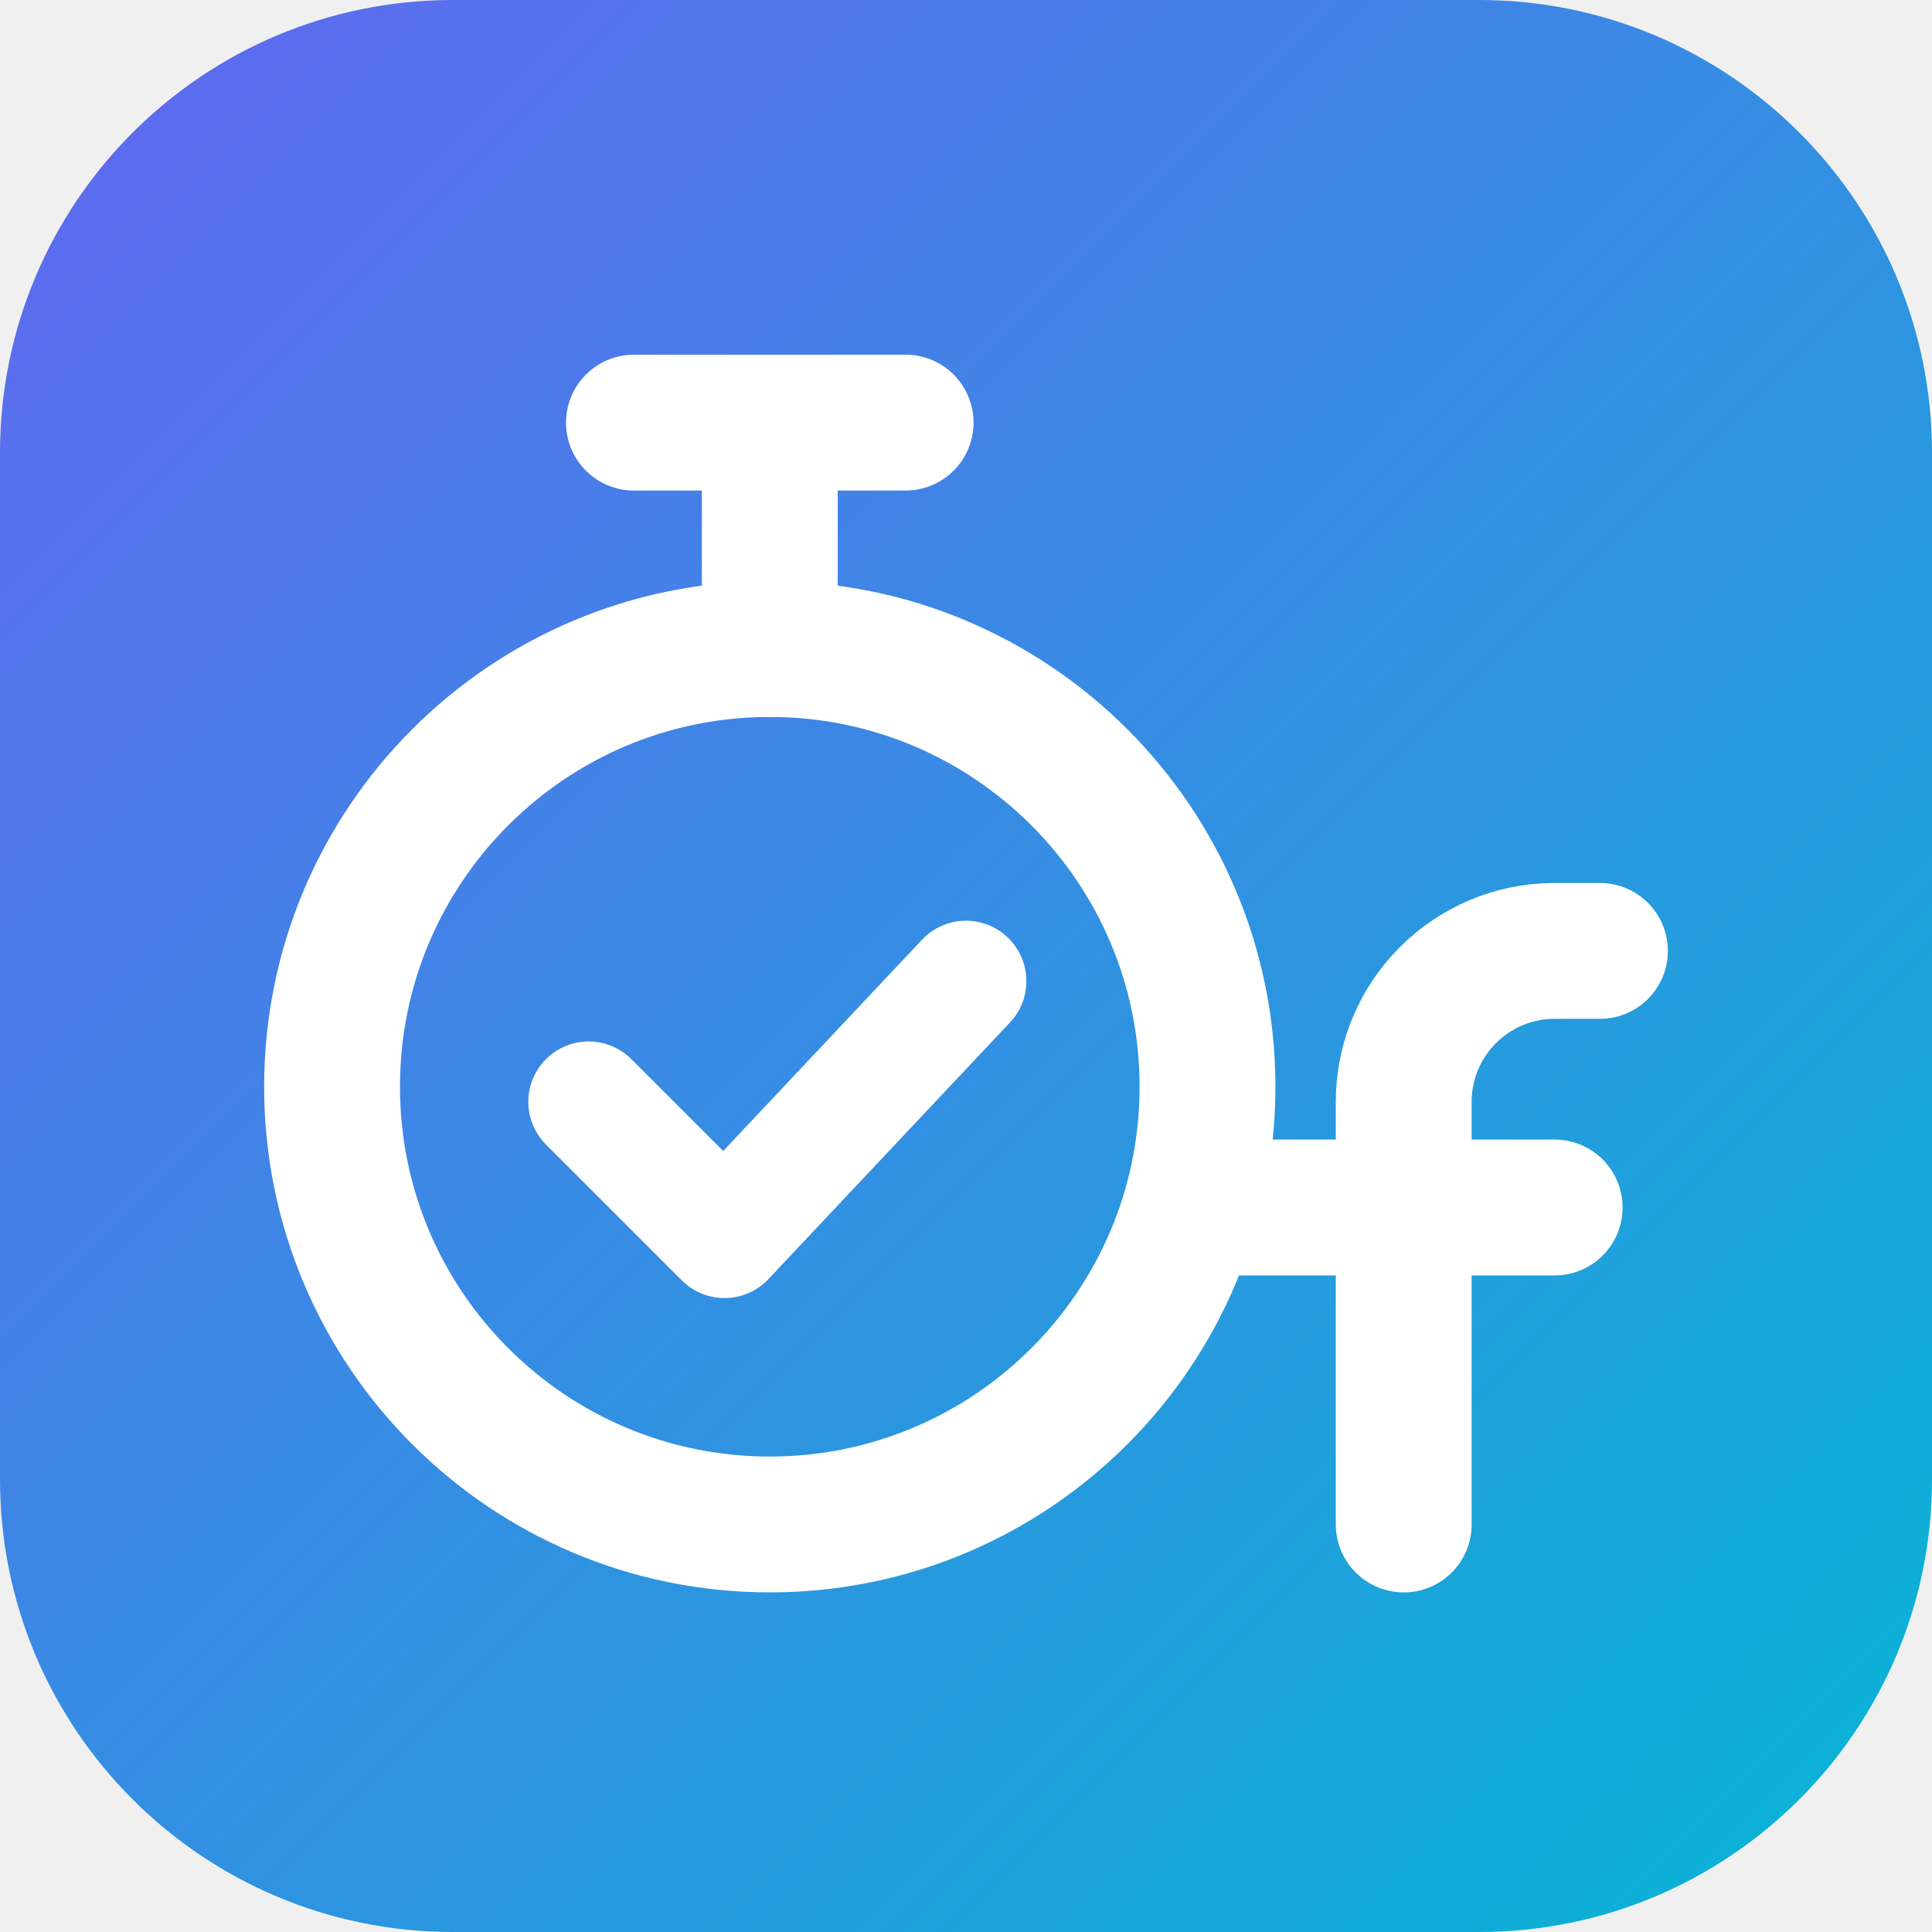
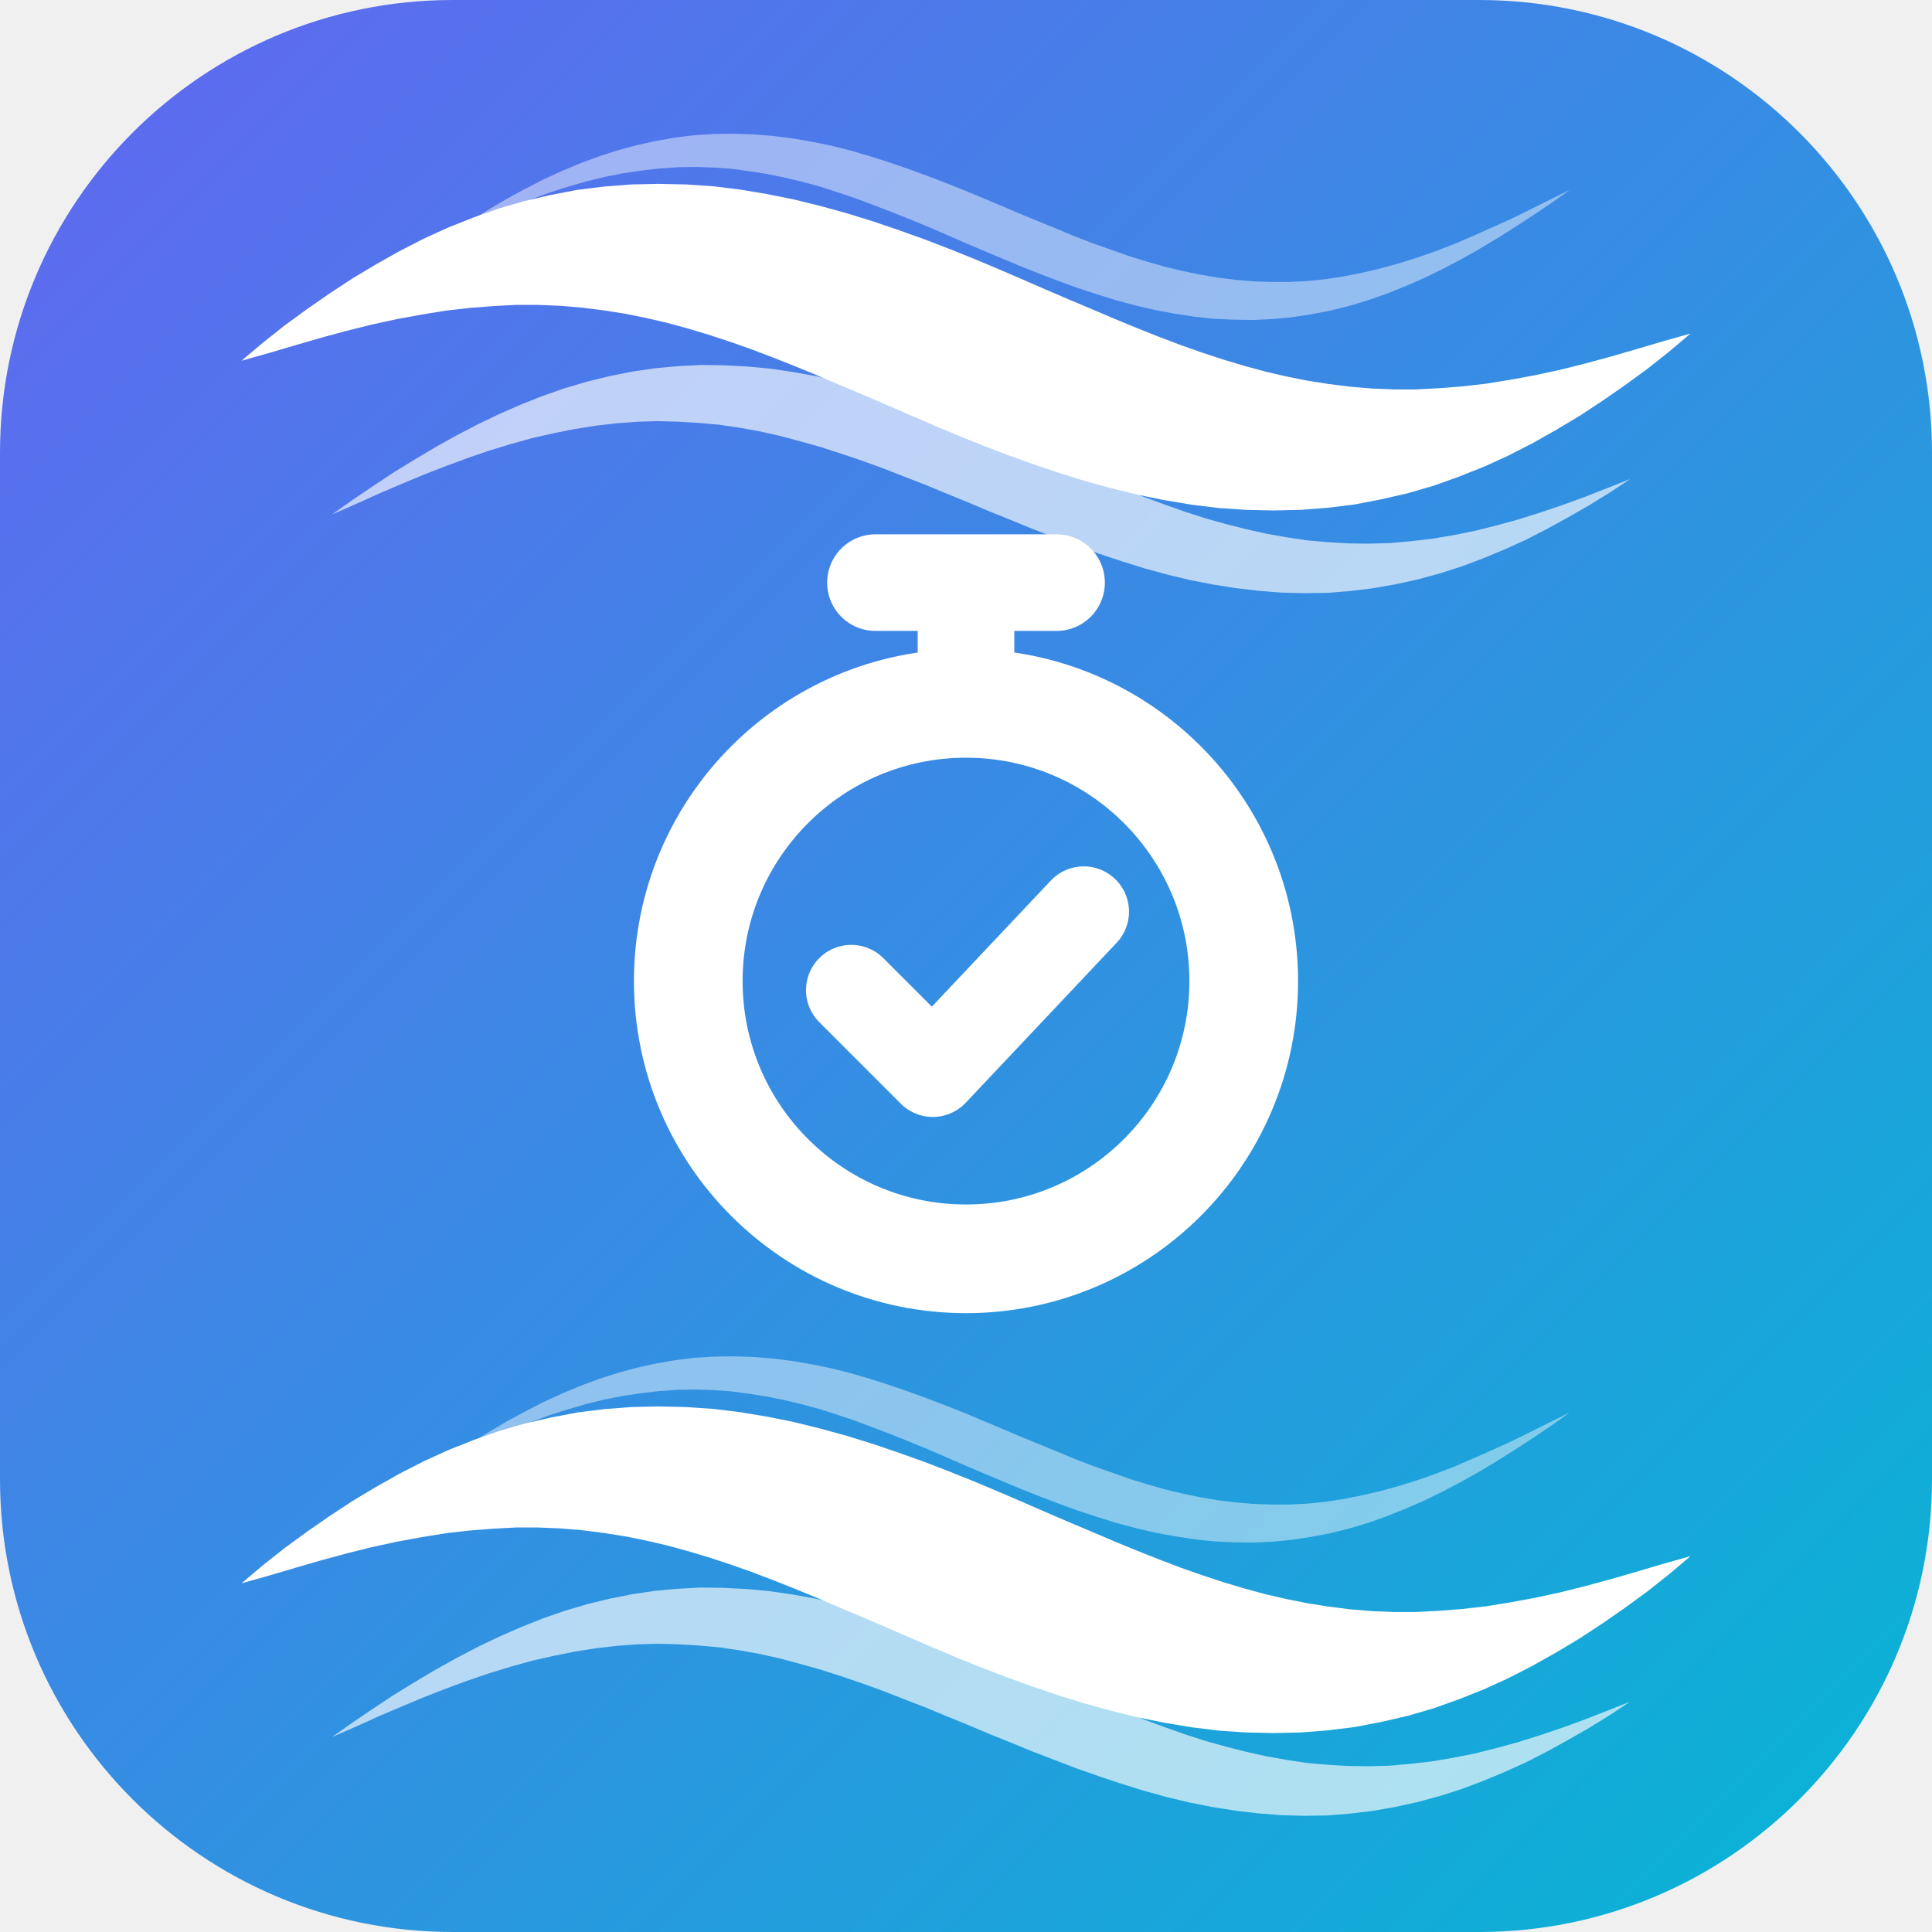
<svg xmlns="http://www.w3.org/2000/svg" viewBox="0 0 64 64">
  <defs>
    <linearGradient id="of-gradient" x1="0" y1="0" x2="1" y2="1">
      <stop offset="0" stop-color="#6366f1" />
      <stop offset="1" stop-color="#06b6d4" />
    </linearGradient>
  </defs>
  <rect width="64" height="64" rx="15" fill="url(#of-gradient)" />
-   <g fill="none" stroke="#fff" stroke-width="4.5" stroke-linecap="round" stroke-linejoin="round">
-     <circle cx="25.5" cy="36" r="14.5" />
-     <path d="M25.5 15.5v6M21 14h9" />
-     <path d="M46.5 50.5V36.5a5 5 0 0 1 5-5H53M39.5 40h12" />
-     <path d="m19.5 36.5 4.5 4.5 8-8.5" stroke-width="4" />
+   <g fill="none" stroke="#fff" stroke-linecap="round" stroke-linejoin="round">
+     <circle cx="32" cy="32.5" r="9.2" stroke-width="3.6" />
+     <path d="M32 20.3v2.6M29 19.3h6" stroke-width="3.2" />
+     <path d="m28.2 32.8 2.7 2.7 5-5.3" stroke-width="3" />
  </g>
+   <path d="M8.00 11.95 L8.89 11.70 L9.77 11.44 L10.63 11.19 L11.48 10.96 L12.32 10.75 L13.15 10.57 L13.97 10.42 L14.77 10.29 L15.56 10.20 L16.33 10.14 L17.09 10.10 L17.83 10.10 L18.56 10.13 L19.28 10.19 L19.99 10.28 L20.69 10.39 L21.39 10.53 L22.08 10.69 L22.78 10.88 L23.48 11.09 L24.18 11.32 L24.89 11.57 L25.60 11.84 L26.33 12.13 L27.06 12.43 L27.81 12.75 L28.57 13.07 L29.34 13.40 L30.12 13.74 L30.91 14.08 L31.72 14.42 L32.54 14.75 L33.37 15.07 L34.21 15.37 L35.06 15.66 L35.93 15.93 L36.80 16.17 L37.69 16.39 L38.58 16.57 L39.48 16.72 L40.38 16.83 L41.28 16.89 L42.19 16.91 L43.09 16.89 L43.99 16.82 L44.88 16.71 L45.76 16.54 L46.63 16.34 L47.49 16.09 L48.33 15.79 L49.16 15.46 L49.97 15.09 L50.77 14.68 L51.55 14.24 L52.32 13.78 L53.08 13.28 L53.83 12.76 L54.57 12.22 L55.29 11.65 L56.00 11.05 L56.00 11.05 L55.11 11.30 L54.23 11.56 L53.37 11.81 L52.52 12.04 L51.68 12.25 L50.85 12.43 L50.03 12.58 L49.23 12.71 L48.44 12.80 L47.67 12.86 L46.91 12.90 L46.17 12.90 L45.44 12.87 L44.72 12.81 L44.01 12.72 L43.31 12.61 L42.61 12.47 L41.92 12.31 L41.22 12.12 L40.52 11.91 L39.82 11.68 L39.11 11.43 L38.40 11.16 L37.67 10.87 L36.94 10.57 L36.19 10.25 L35.43 9.93 L34.66 9.60 L33.88 9.26 L33.09 8.92 L32.28 8.58 L31.46 8.25 L30.63 7.93 L29.79 7.63 L28.94 7.34 L28.07 7.07 L27.20 6.83 L26.31 6.61 L25.42 6.43 L24.52 6.28 L23.62 6.17 L22.72 6.11 L21.81 6.09 L20.91 6.11 L20.01 6.18 L19.12 6.29 L18.24 6.46 L17.37 6.66 L16.51 6.91 L15.67 7.21 L14.84 7.54 L14.03 7.91 L13.23 8.32 L12.45 8.76 L11.68 9.22 L10.92 9.72 L10.17 10.24 L9.43 10.78 L8.71 11.35 L8.00 11.95Z" fill="#fff" stroke="none" />
+   <path d="M11.00 17.04 L11.76 16.71 L12.51 16.37 L13.26 16.05 L14.00 15.74 L14.74 15.45 L15.47 15.18 L16.20 14.93 L16.92 14.71 L17.64 14.51 L18.35 14.35 L19.05 14.21 L19.75 14.10 L20.44 14.02 L21.13 13.97 L21.81 13.95 L22.48 13.97 L23.16 14.01 L23.83 14.07 L24.50 14.17 L25.17 14.29 L25.84 14.44 L26.51 14.62 L27.19 14.81 L27.87 15.03 L28.55 15.26 L29.24 15.51 L29.93 15.78 L30.63 16.05 L31.33 16.34 L32.04 16.63 L32.75 16.93 L33.47 17.22 L34.20 17.52 L34.93 17.80 L35.66 18.08 L36.40 18.34 L37.15 18.59 L37.89 18.82 L38.65 19.03 L39.40 19.21 L40.16 19.36 L40.92 19.48 L41.68 19.57 L42.44 19.63 L43.20 19.65 L43.96 19.64 L44.71 19.58 L45.46 19.49 L46.21 19.36 L46.94 19.20 L47.68 19.00 L48.40 18.77 L49.12 18.50 L49.84 18.20 L50.55 17.88 L51.25 17.52 L51.94 17.14 L52.64 16.74 L53.32 16.32 L54.00 15.87 L54.00 15.87 L53.24 16.17 L52.50 16.46 L51.76 16.73 L51.02 16.98 L50.29 17.21 L49.56 17.41 L48.84 17.59 L48.13 17.73 L47.42 17.85 L46.72 17.93 L46.03 17.99 L45.34 18.01 L44.66 18.00 L43.98 17.96 L43.30 17.90 L42.63 17.80 L41.95 17.68 L41.28 17.53 L40.61 17.36 L39.93 17.17 L39.25 16.95 L38.57 16.71 L37.89 16.46 L37.20 16.19 L36.50 15.91 L35.81 15.62 L35.10 15.32 L34.39 15.02 L33.68 14.72 L32.96 14.42 L32.23 14.12 L31.50 13.83 L30.77 13.56 L30.03 13.29 L29.28 13.05 L28.53 12.83 L27.78 12.63 L27.02 12.46 L26.26 12.32 L25.50 12.21 L24.74 12.14 L23.97 12.10 L23.21 12.09 L22.45 12.13 L21.69 12.20 L20.94 12.31 L20.19 12.46 L19.45 12.64 L18.71 12.86 L17.99 13.11 L17.26 13.40 L16.55 13.71 L15.84 14.05 L15.13 14.42 L14.43 14.81 L13.74 15.22 L13.04 15.65 L12.36 16.10 L11.68 16.56 L11.00 17.04Z" fill="#fff" stroke="none" fill-opacity="0.65" />
+   <path d="M15.00 7.70 L15.64 7.41 L16.28 7.13 L16.92 6.86 L17.55 6.62 L18.17 6.39 L18.80 6.19 L19.42 6.01 L20.03 5.86 L20.64 5.74 L21.25 5.65 L21.85 5.58 L22.45 5.54 L23.04 5.53 L23.63 5.55 L24.22 5.59 L24.81 5.67 L25.39 5.76 L25.98 5.88 L26.57 6.02 L27.16 6.18 L27.75 6.37 L28.34 6.57 L28.93 6.79 L29.53 7.02 L30.13 7.26 L30.74 7.51 L31.34 7.77 L31.96 8.04 L32.57 8.30 L33.19 8.56 L33.81 8.82 L34.44 9.07 L35.07 9.31 L35.70 9.54 L36.34 9.75 L36.98 9.95 L37.62 10.12 L38.26 10.27 L38.91 10.39 L39.56 10.49 L40.21 10.56 L40.86 10.59 L41.50 10.60 L42.15 10.57 L42.80 10.51 L43.44 10.41 L44.07 10.29 L44.71 10.13 L45.34 9.94 L45.96 9.72 L46.58 9.47 L47.20 9.20 L47.81 8.90 L48.42 8.58 L49.02 8.24 L49.62 7.88 L50.22 7.50 L50.82 7.11 L51.41 6.71 L52.00 6.29 L52.00 6.29 L51.35 6.61 L50.71 6.93 L50.08 7.24 L49.44 7.53 L48.81 7.81 L48.18 8.08 L47.56 8.32 L46.93 8.54 L46.32 8.73 L45.70 8.90 L45.10 9.04 L44.49 9.16 L43.89 9.25 L43.30 9.31 L42.70 9.34 L42.12 9.34 L41.53 9.32 L40.94 9.27 L40.36 9.20 L39.77 9.10 L39.19 8.98 L38.60 8.84 L38.01 8.67 L37.42 8.49 L36.83 8.28 L36.23 8.07 L35.63 7.84 L35.03 7.59 L34.42 7.34 L33.81 7.09 L33.20 6.83 L32.58 6.57 L31.96 6.31 L31.33 6.06 L30.70 5.82 L30.07 5.59 L29.43 5.37 L28.80 5.17 L28.15 4.98 L27.51 4.82 L26.87 4.69 L26.22 4.58 L25.57 4.50 L24.93 4.45 L24.28 4.43 L23.63 4.44 L22.99 4.48 L22.35 4.56 L21.72 4.67 L21.09 4.81 L20.46 4.98 L19.84 5.18 L19.22 5.41 L18.60 5.67 L17.99 5.95 L17.39 6.26 L16.78 6.59 L16.19 6.94 L15.59 7.31 L15.00 7.70Z" fill="#fff" stroke="none" fill-opacity="0.45" />
+   <path d="M8.00 52.45 L8.89 52.20 L9.77 51.94 L10.63 51.69 L11.48 51.46 L12.32 51.25 L13.15 51.07 L13.97 50.92 L14.77 50.79 L15.56 50.70 L16.33 50.64 L17.09 50.60 L17.83 50.60 L18.56 50.63 L19.28 50.69 L19.99 50.78 L20.69 50.89 L21.39 51.03 L22.08 51.19 L22.78 51.38 L23.48 51.59 L24.18 51.82 L24.89 52.07 L25.60 52.34 L26.33 52.63 L27.06 52.93 L27.81 53.25 L28.57 53.57 L29.34 53.90 L30.12 54.24 L30.91 54.58 L31.72 54.92 L32.54 55.25 L33.37 55.57 L34.21 55.87 L35.06 56.16 L35.93 56.43 L36.80 56.67 L37.69 56.89 L38.58 57.07 L39.48 57.22 L40.38 57.33 L41.28 57.39 L42.19 57.41 L43.09 57.39 L43.99 57.32 L44.88 57.21 L45.76 57.04 L46.63 56.84 L47.49 56.59 L48.33 56.29 L49.16 55.96 L49.97 55.59 L50.77 55.18 L51.55 54.74 L52.32 54.28 L53.08 53.78 L53.83 53.26 L54.57 52.72 L55.29 52.15 L56.00 51.55 L56.00 51.55 L55.11 51.80 L54.23 52.06 L53.37 52.31 L52.52 52.54 L51.68 52.75 L50.85 52.93 L50.03 53.08 L49.23 53.21 L48.44 53.30 L47.67 53.36 L46.91 53.40 L46.17 53.40 L45.44 53.37 L44.72 53.31 L44.01 53.22 L43.31 53.11 L42.61 52.97 L41.92 52.81 L41.22 52.62 L40.52 52.41 L39.82 52.18 L39.11 51.93 L38.40 51.66 L37.67 51.37 L36.94 51.07 L36.19 50.75 L35.43 50.43 L34.66 50.10 L33.88 49.76 L33.09 49.42 L32.28 49.08 L31.46 48.75 L30.63 48.43 L29.79 48.13 L28.94 47.84 L28.07 47.57 L27.20 47.33 L26.31 47.11 L25.42 46.93 L24.52 46.78 L23.62 46.67 L22.72 46.61 L21.81 46.59 L20.91 46.61 L20.01 46.68 L19.12 46.79 L18.24 46.96 L17.37 47.16 L16.51 47.41 L15.67 47.71 L14.84 48.04 L14.03 48.41 L13.23 48.82 L12.45 49.26 L11.68 49.72 L10.92 50.22 L10.17 50.74 L9.43 51.28 L8.71 51.85 L8.00 52.45Z" fill="#fff" stroke="none" />
+   <path d="M11.00 57.54 L11.76 57.21 L12.51 56.87 L13.26 56.55 L14.00 56.24 L14.74 55.95 L15.47 55.68 L16.20 55.43 L16.92 55.21 L17.64 55.01 L18.35 54.85 L19.05 54.71 L19.75 54.60 L20.44 54.52 L21.13 54.47 L21.81 54.45 L22.48 54.47 L23.16 54.51 L23.83 54.57 L24.50 54.67 L25.17 54.79 L25.84 54.94 L26.51 55.12 L27.19 55.31 L27.87 55.53 L28.55 55.76 L29.24 56.01 L29.93 56.28 L30.63 56.55 L31.33 56.84 L32.04 57.13 L32.75 57.43 L33.47 57.72 L34.20 58.02 L34.93 58.30 L35.66 58.58 L36.40 58.84 L37.15 59.09 L37.89 59.32 L38.65 59.53 L39.40 59.71 L40.16 59.86 L40.92 59.98 L41.68 60.07 L42.44 60.13 L43.20 60.15 L43.96 60.14 L44.71 60.08 L45.46 59.99 L46.21 59.86 L46.94 59.70 L47.68 59.50 L48.40 59.27 L49.12 59.00 L49.84 58.70 L50.55 58.38 L51.25 58.02 L51.94 57.64 L52.64 57.24 L53.32 56.82 L54.00 56.37 L54.00 56.37 L53.24 56.67 L52.50 56.96 L51.76 57.23 L51.02 57.48 L50.29 57.71 L49.56 57.91 L48.84 58.09 L48.13 58.23 L47.42 58.35 L46.72 58.43 L46.03 58.49 L45.34 58.51 L44.66 58.50 L43.98 58.46 L43.30 58.40 L42.63 58.30 L41.95 58.18 L41.28 58.03 L40.61 57.86 L39.93 57.67 L39.25 57.45 L38.57 57.21 L37.89 56.96 L37.20 56.69 L36.50 56.41 L35.81 56.12 L35.10 55.82 L34.39 55.52 L33.68 55.22 L32.96 54.92 L32.23 54.62 L31.50 54.33 L30.77 54.06 L30.03 53.79 L29.28 53.55 L28.53 53.33 L27.78 53.13 L27.02 52.96 L26.26 52.82 L25.50 52.71 L24.74 52.64 L23.97 52.60 L23.21 52.59 L22.45 52.63 L21.69 52.70 L20.94 52.81 L20.19 52.96 L19.45 53.14 L18.71 53.36 L17.99 53.61 L17.26 53.90 L16.55 54.21 L15.84 54.55 L15.13 54.92 L14.43 55.31 L13.74 55.72 L13.04 56.15 L12.36 56.60 L11.68 57.06 L11.00 57.54Z" fill="#fff" stroke="none" fill-opacity="0.65" />
+   <path d="M15.00 48.20 L15.64 47.91 L16.28 47.63 L16.92 47.36 L17.55 47.12 L18.17 46.89 L18.80 46.69 L19.42 46.51 L20.03 46.36 L20.64 46.24 L21.25 46.15 L21.85 46.08 L22.45 46.04 L23.04 46.03 L23.63 46.05 L24.22 46.09 L24.81 46.17 L25.39 46.26 L25.98 46.38 L26.57 46.52 L27.16 46.68 L27.75 46.87 L28.34 47.07 L28.93 47.29 L29.53 47.52 L30.13 47.76 L30.74 48.01 L31.34 48.27 L31.96 48.54 L32.57 48.80 L33.19 49.06 L33.81 49.32 L34.44 49.57 L35.07 49.81 L35.70 50.04 L36.34 50.25 L36.98 50.45 L37.62 50.62 L38.26 50.77 L38.91 50.89 L39.56 50.99 L40.21 51.06 L40.86 51.09 L41.50 51.10 L42.15 51.07 L42.80 51.01 L43.44 50.91 L44.07 50.79 L44.71 50.63 L45.34 50.44 L45.96 50.22 L46.58 49.97 L47.20 49.70 L47.81 49.40 L48.42 49.08 L49.02 48.74 L49.62 48.38 L50.22 48.00 L50.82 47.61 L51.41 47.21 L52.00 46.79 L52.00 46.79 L51.35 47.11 L50.71 47.43 L50.08 47.74 L49.44 48.03 L48.81 48.31 L48.18 48.58 L47.56 48.82 L46.93 49.04 L46.32 49.23 L45.70 49.40 L45.10 49.54 L44.49 49.66 L43.89 49.75 L43.30 49.81 L42.70 49.84 L42.12 49.84 L41.53 49.82 L40.94 49.77 L40.36 49.70 L39.77 49.60 L39.19 49.48 L38.60 49.34 L38.01 49.17 L37.42 48.99 L36.83 48.78 L36.23 48.57 L35.63 48.34 L35.03 48.09 L34.42 47.84 L33.81 47.59 L33.20 47.33 L32.58 47.07 L31.96 46.81 L31.33 46.56 L30.70 46.32 L30.07 46.09 L29.43 45.87 L28.80 45.67 L28.15 45.48 L27.51 45.32 L26.87 45.19 L26.22 45.08 L25.57 45.00 L24.93 44.95 L24.28 44.93 L23.63 44.94 L22.99 44.98 L22.35 45.06 L21.72 45.17 L21.09 45.31 L20.46 45.48 L19.84 45.68 L19.22 45.91 L18.60 46.17 L17.99 46.45 L17.39 46.76 L16.78 47.09 L16.19 47.44 L15.59 47.81 L15.00 48.20Z" fill="#fff" stroke="none" fill-opacity="0.45" />
</svg>
